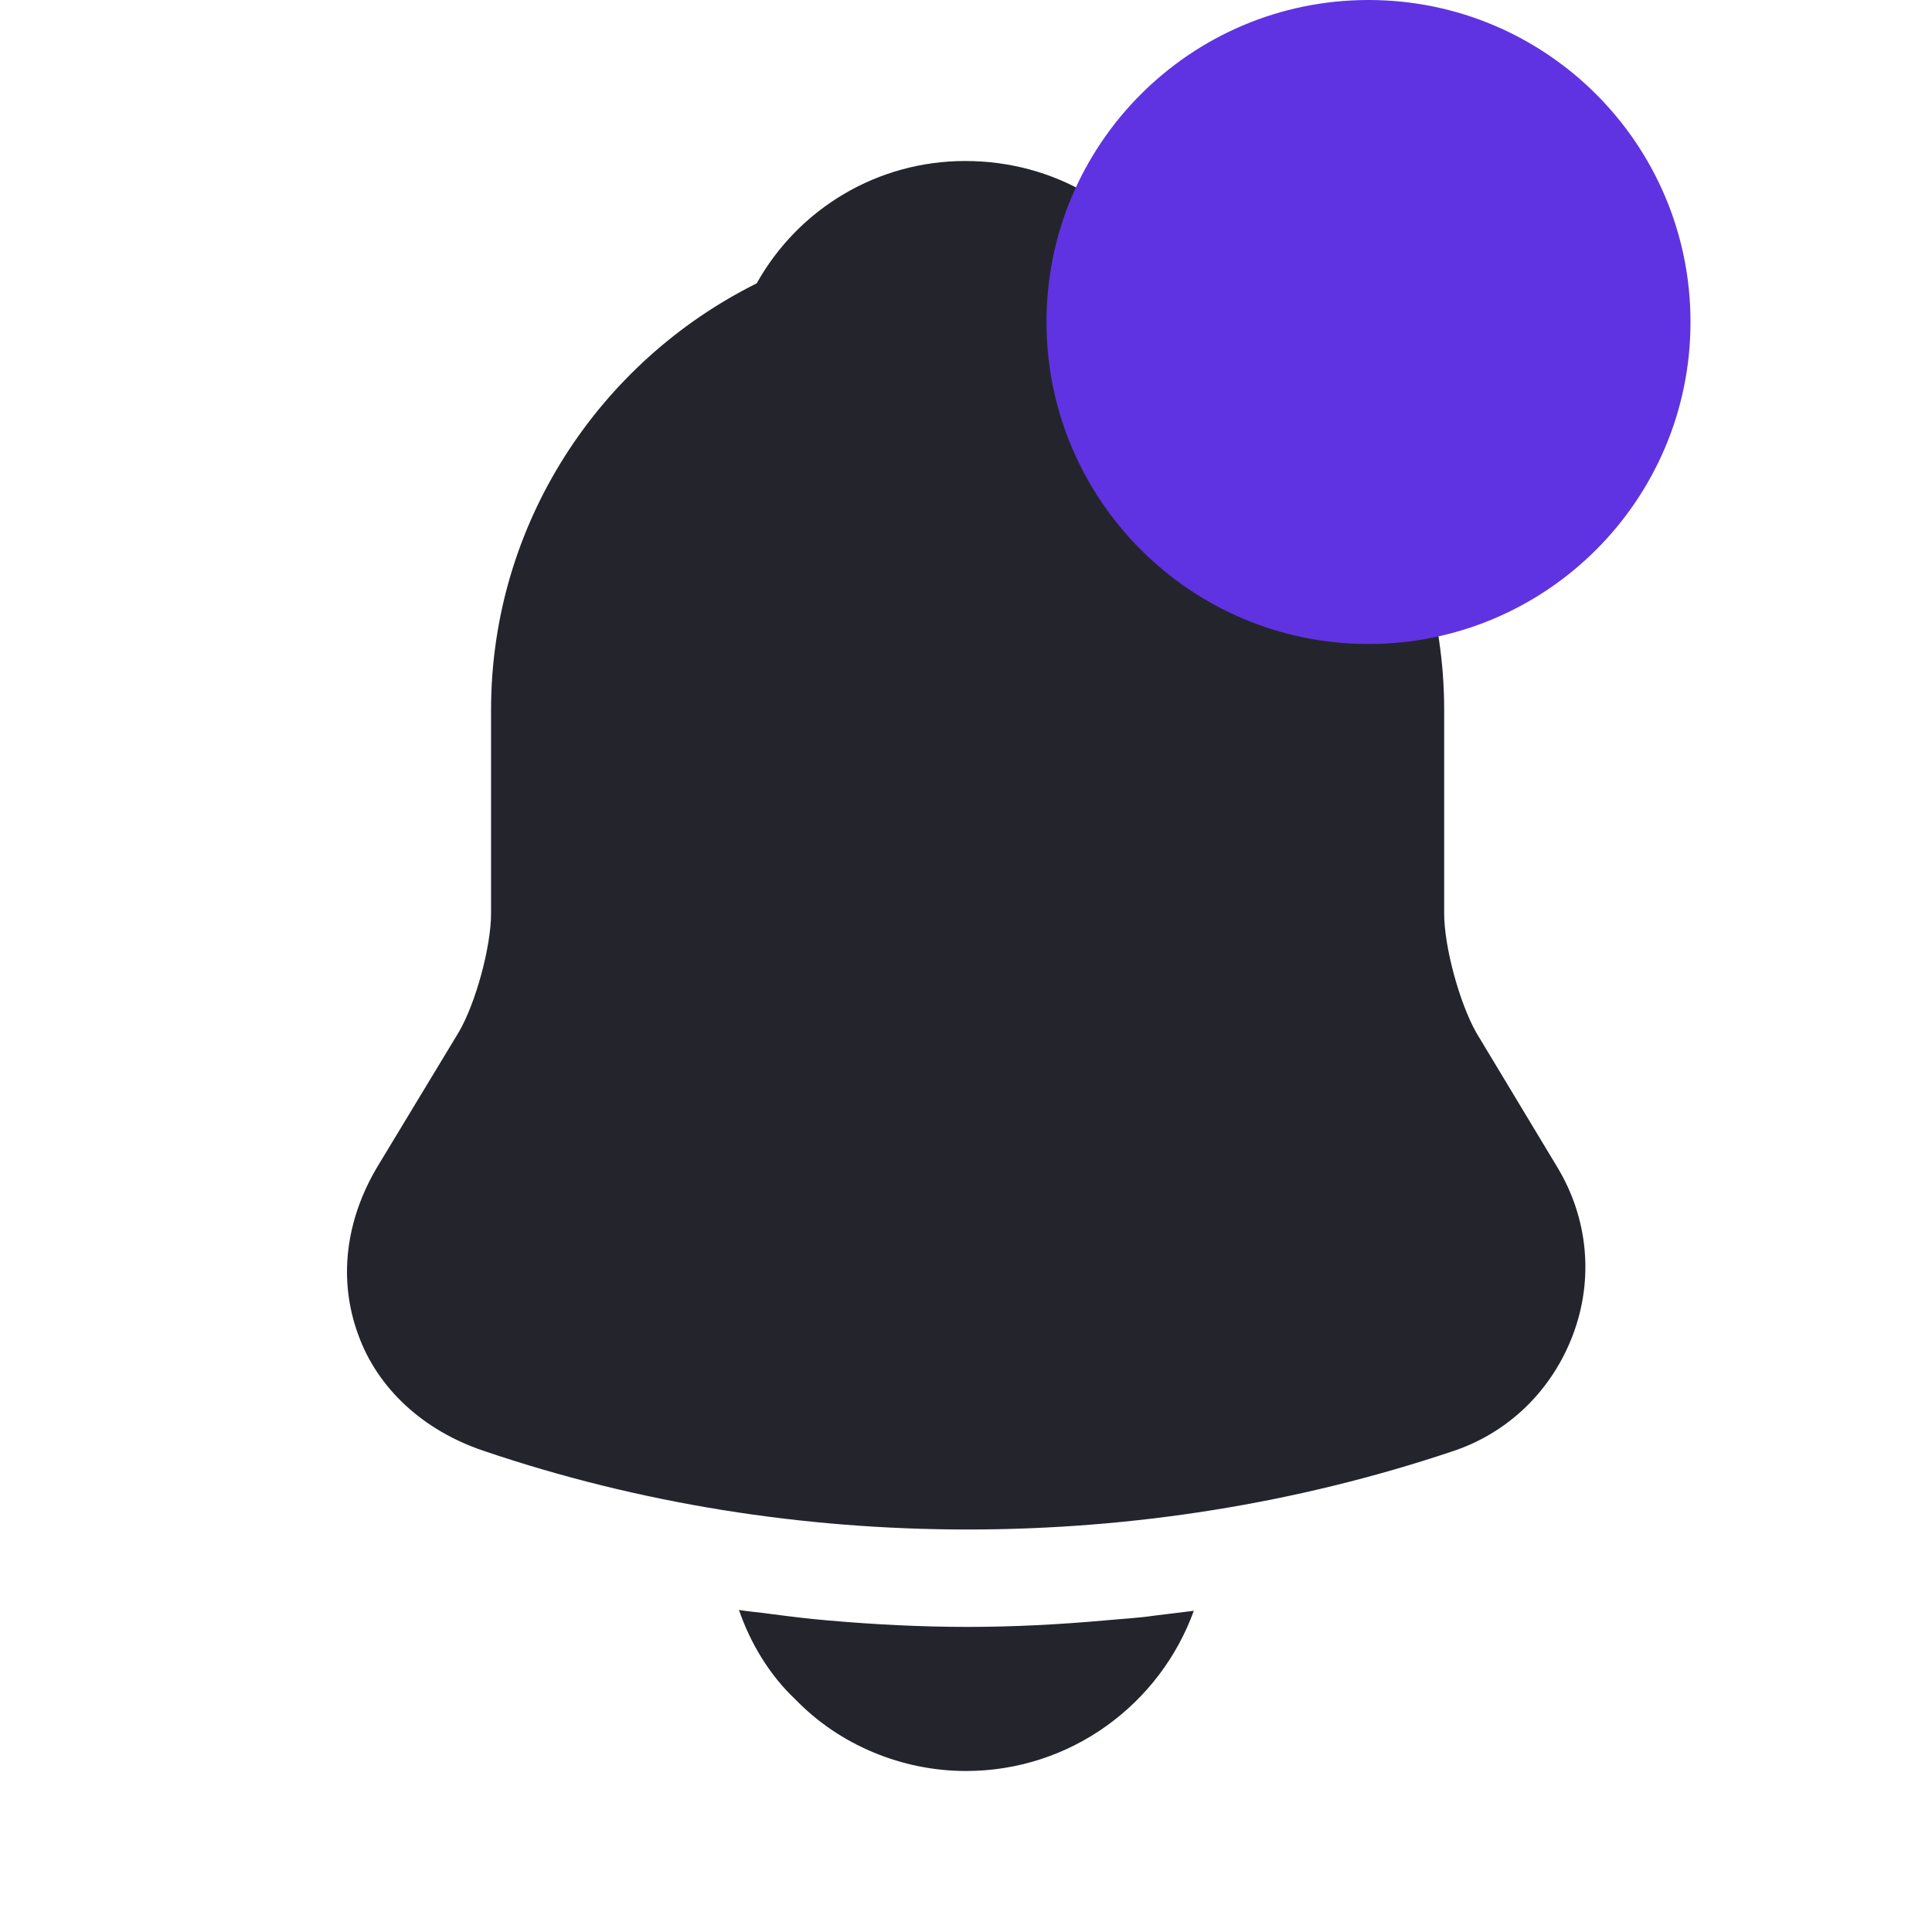
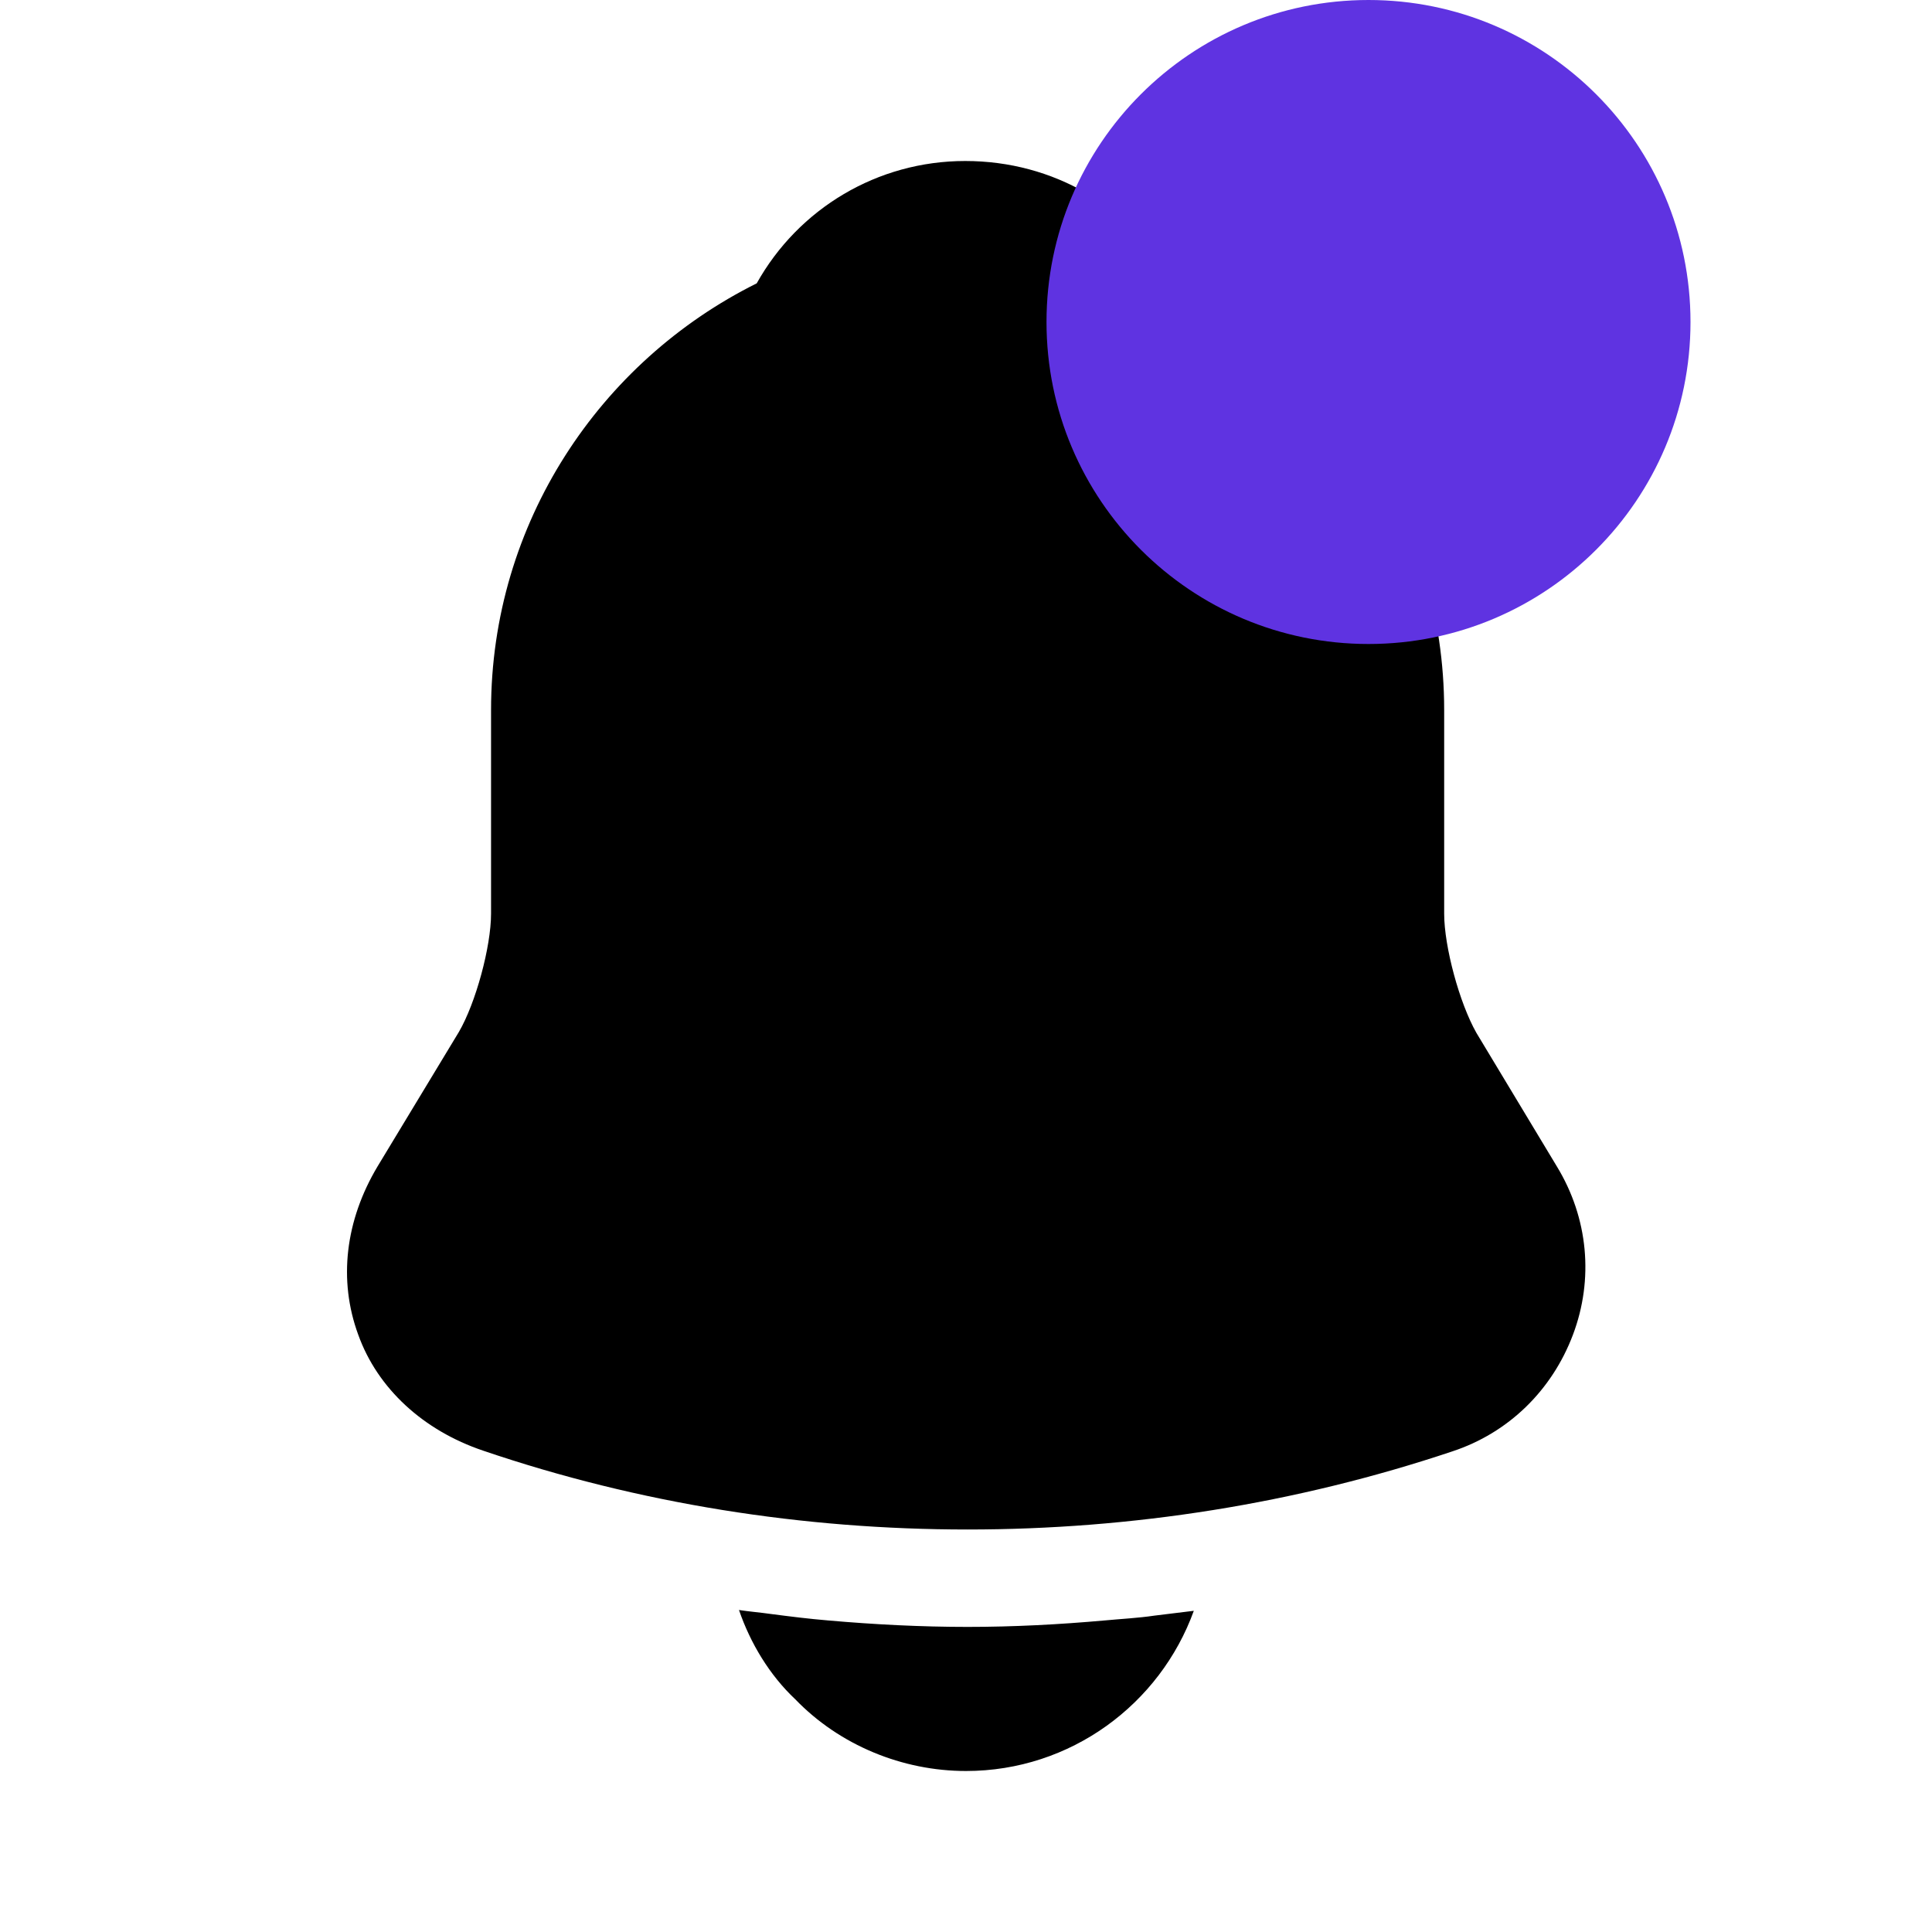
- <svg xmlns="http://www.w3.org/2000/svg" width="24" height="24" viewBox="0 0 24 24" fill="none">
-   <path d="M19.34 14.49L18.34 12.83C18.13 12.46 17.94 11.76 17.94 11.35V8.82C17.94 6.47 16.56 4.44 14.57 3.49C14.05 2.57 13.09 2 11.99 2C10.9 2 9.92 2.59 9.4 3.52C7.45 4.49 6.1 6.5 6.1 8.82V11.35C6.1 11.76 5.91 12.46 5.7 12.82L4.69 14.49C4.29 15.16 4.2 15.9 4.45 16.58C4.69 17.25 5.26 17.77 6 18.02C7.94 18.68 9.98 19 12.02 19C14.06 19 16.1 18.68 18.04 18.03C18.74 17.8 19.28 17.27 19.54 16.58C19.8 15.89 19.73 15.13 19.34 14.49Z" fill="#24252C" />
-   <path d="M14.83 20.01C14.41 21.17 13.3 22 12 22C11.21 22 10.43 21.68 9.88 21.11C9.56 20.81 9.32 20.41 9.18 20C9.31 20.02 9.44 20.03 9.58 20.05C9.81 20.08 10.05 20.11 10.29 20.13C10.86 20.18 11.44 20.21 12.02 20.21C12.59 20.21 13.16 20.18 13.72 20.13C13.93 20.11 14.14 20.1 14.34 20.07C14.5 20.05 14.66 20.03 14.83 20.01Z" fill="#24252C" />
+ <svg xmlns="http://www.w3.org/2000/svg" viewBox="0 0 24 24" fill="currentColor">
+   <path d="M19.34 14.49L18.34 12.83C18.13 12.46 17.94 11.76 17.94 11.35V8.82C17.94 6.47 16.56 4.44 14.57 3.49C14.05 2.57 13.09 2 11.99 2C10.9 2 9.92 2.59 9.4 3.52C7.45 4.49 6.1 6.5 6.1 8.82V11.35C6.1 11.76 5.91 12.46 5.7 12.82L4.69 14.49C4.29 15.16 4.2 15.9 4.45 16.58C4.69 17.25 5.26 17.77 6 18.02C7.94 18.68 9.98 19 12.02 19C14.06 19 16.1 18.68 18.04 18.03C18.74 17.8 19.28 17.27 19.54 16.58C19.8 15.89 19.73 15.13 19.34 14.49Z" fill="currentColor" />
+   <path d="M14.83 20.01C14.41 21.17 13.3 22 12 22C11.21 22 10.43 21.68 9.88 21.11C9.56 20.81 9.32 20.41 9.18 20C9.31 20.02 9.44 20.03 9.58 20.05C9.81 20.08 10.05 20.11 10.29 20.13C10.86 20.18 11.44 20.21 12.02 20.21C12.59 20.21 13.16 20.18 13.72 20.13C13.93 20.11 14.14 20.1 14.34 20.07C14.5 20.05 14.66 20.03 14.83 20.01Z" fill="currentColor" />
  <circle cx="17" cy="4" r="4" fill="#5F33E1" />
</svg>
